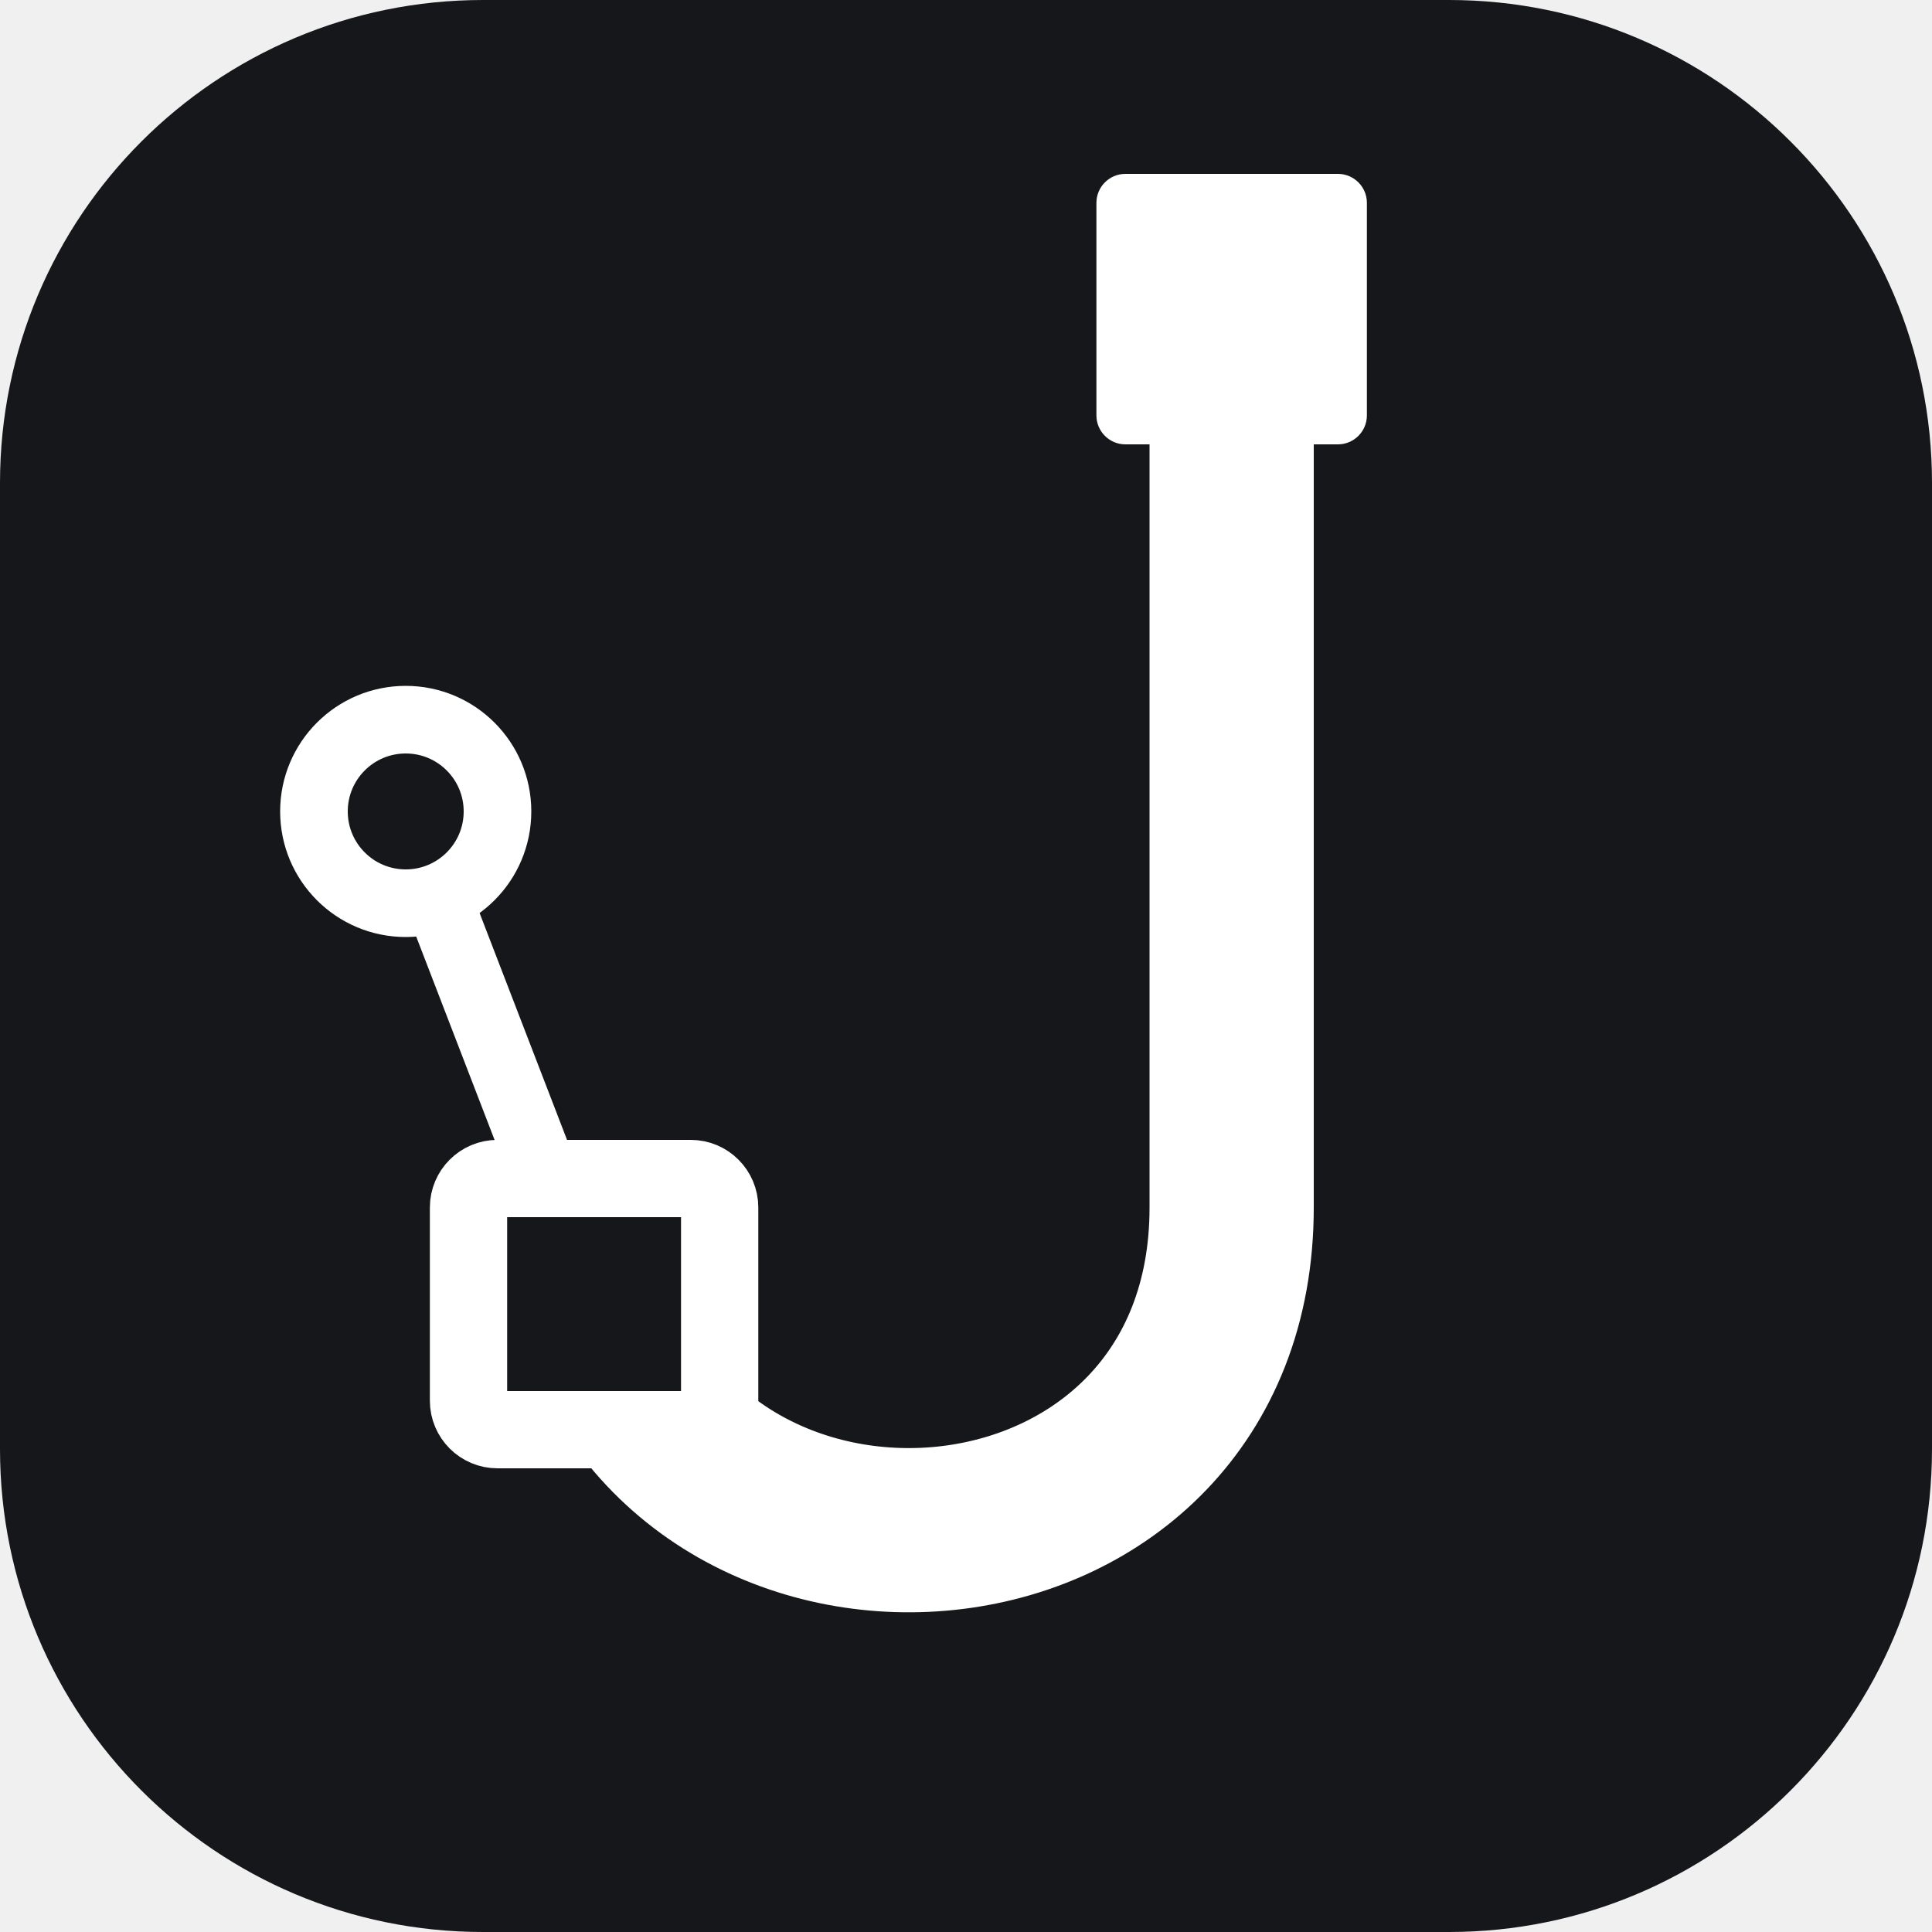
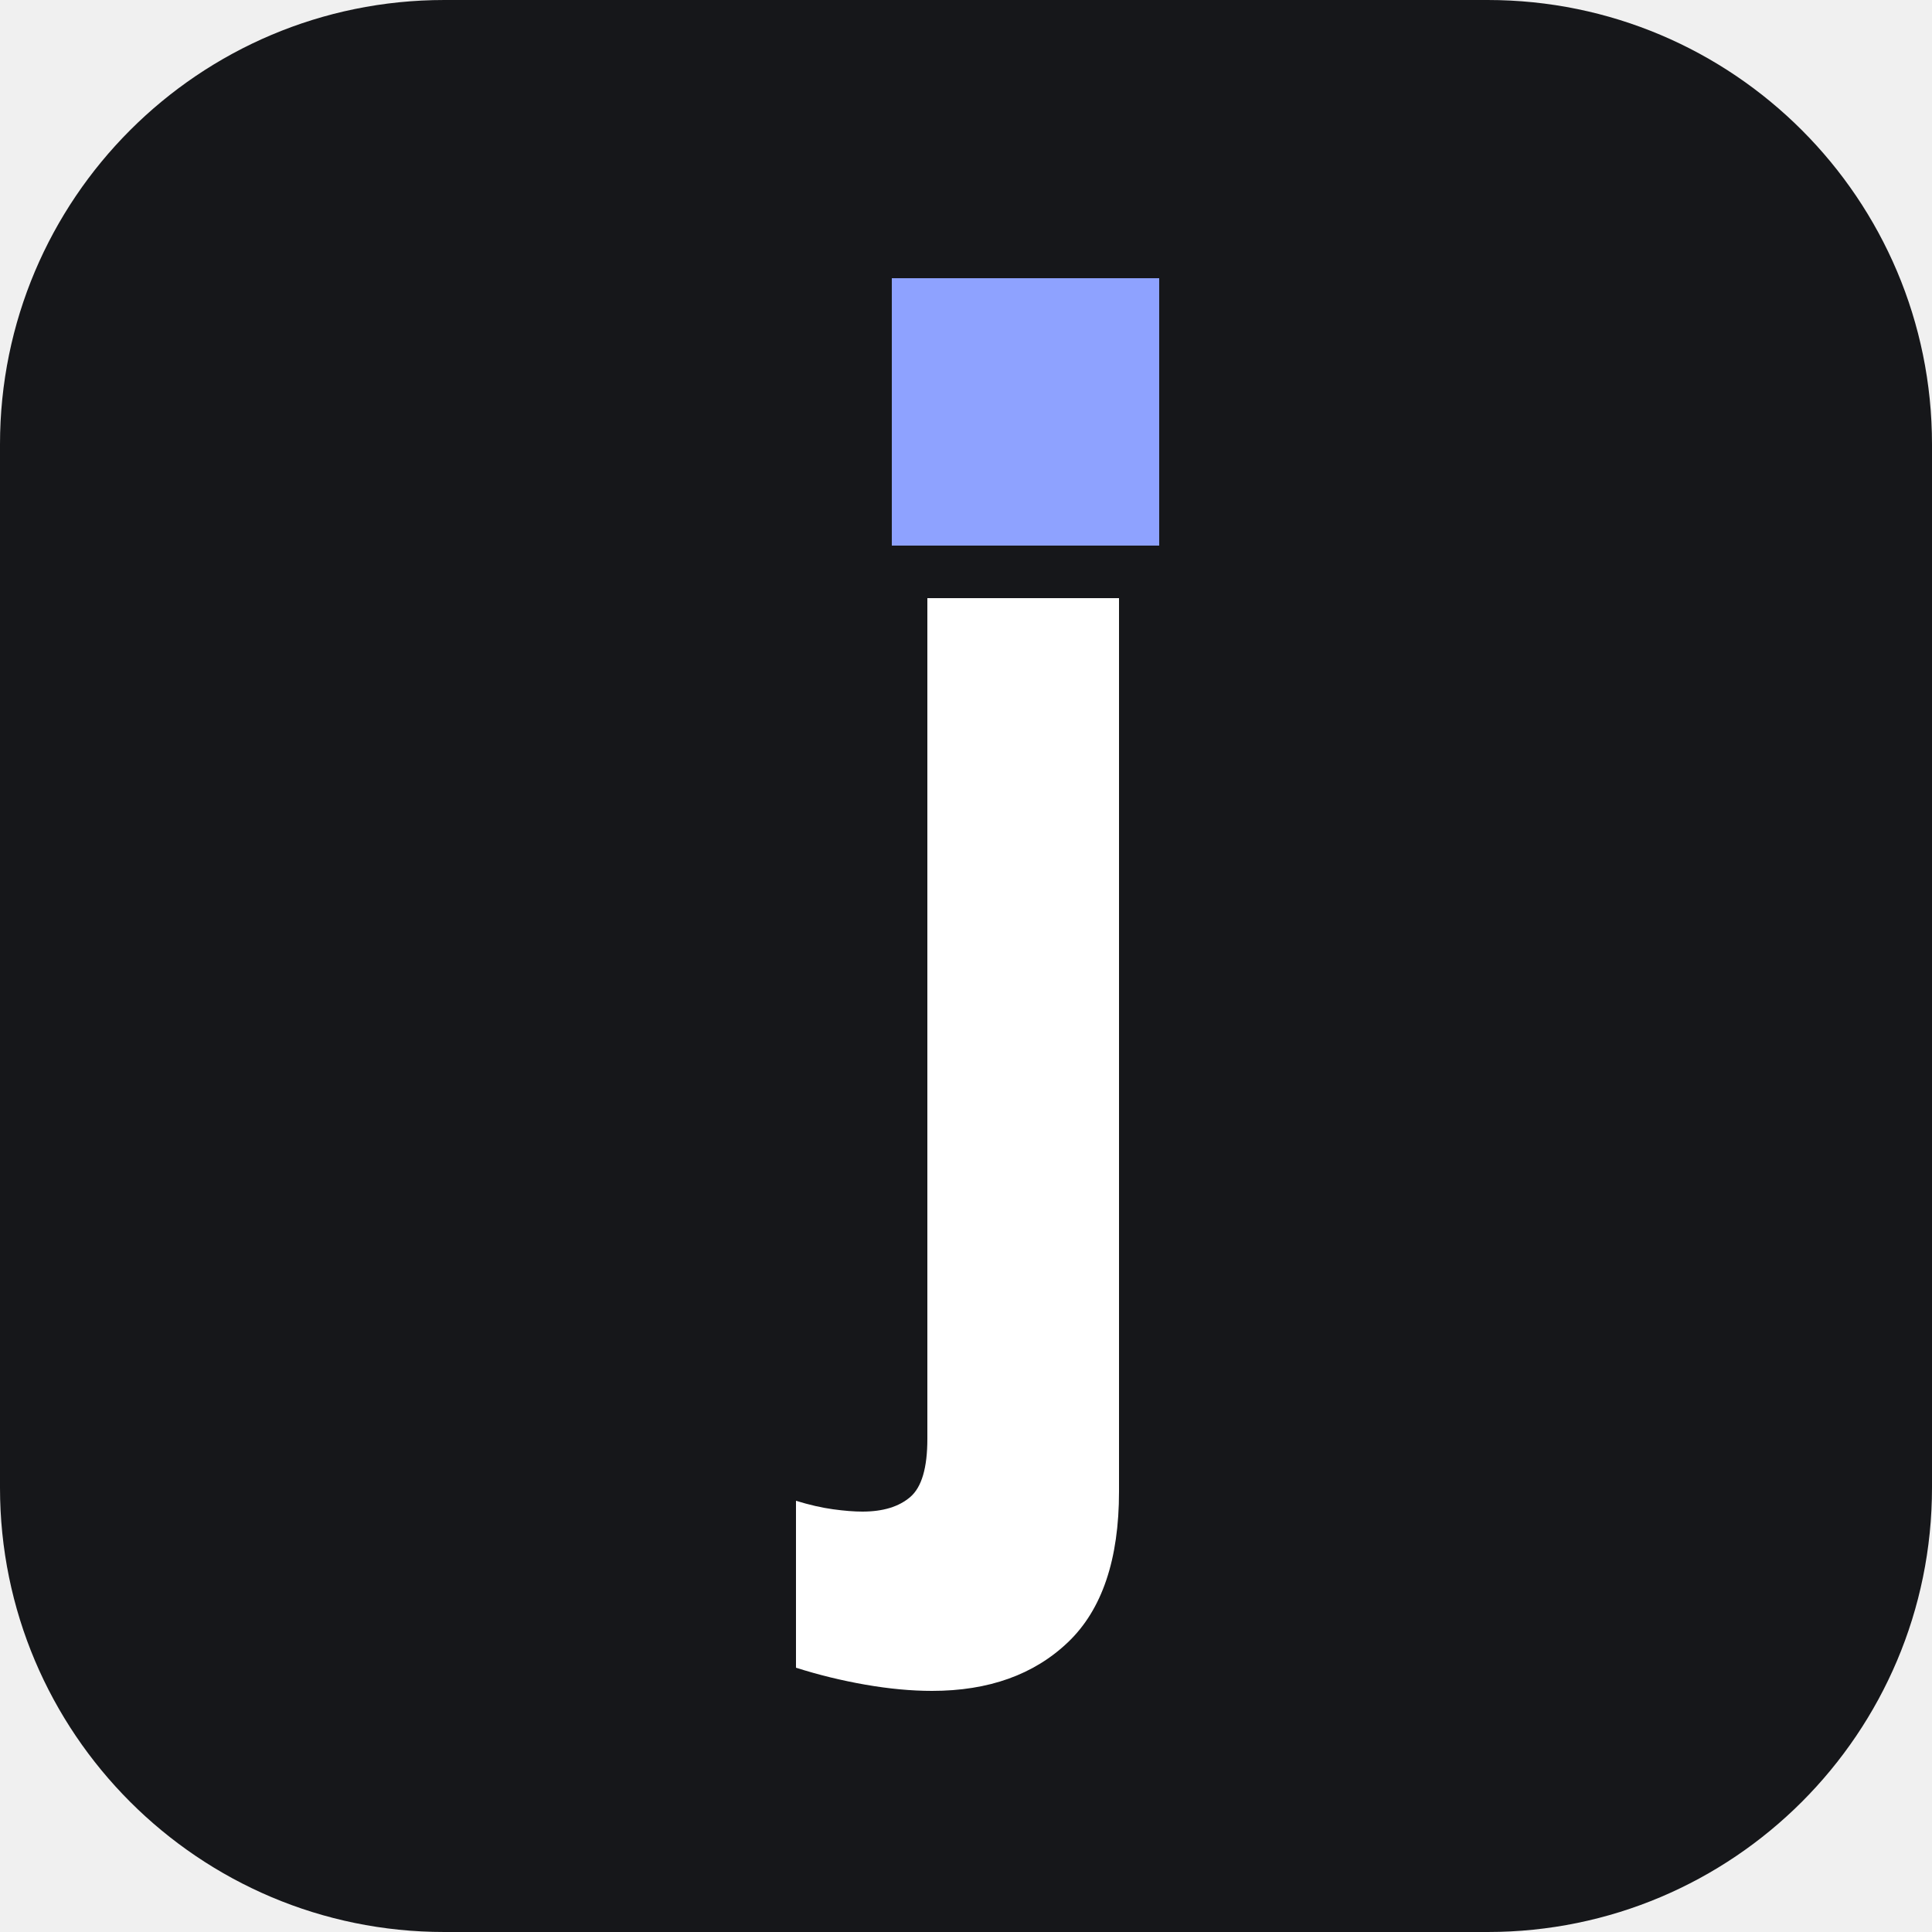
- <svg xmlns="http://www.w3.org/2000/svg" viewBox="0 0 40 40">
-   <rect width="40" height="40" rx="10" fill="#16171A" />
-   <g fill="none" stroke="#fff" stroke-linecap="round" stroke-linejoin="round">
-     <path d="M25.5 7.5 V25 C25.5 33 14.5 34 12.3 27" stroke-width="3.4" />
-     <path d="M12.3 27 L8.6 17.4" stroke-width="1.4" />
-     <circle cx="8.4" cy="16.8" r="1.9" fill="#16171A" stroke-width="1.4" />
-     <rect x="22.7" y="3.6" width="5.6" height="5.6" rx=".6" fill="#fff" stroke="none" />
-     <rect x="9.7" y="24.4" width="5.2" height="5.2" rx=".6" fill="#16171A" stroke-width="1.6" />
+ <svg xmlns="http://www.w3.org/2000/svg" viewBox="0 0 1000 1000">
+   <rect width="1000" height="1000" rx="230" fill="#16171A" />
+   <g transform="translate(432 704) scale(.8 -.8)">
+     <path d="M63 -214Q43 -214 20.0 -210.0Q-3 -206 -25 -199V-91Q-12 -95 -1.0 -96.5Q10 -98 18 -98Q38 -98 49.0 -88.5Q60 -79 60 -51V493H184V-85Q184 -151 151.0 -182.5Q118 -214 63 -214Z" fill="#fff" />
+     <rect x="37" y="527" width="173" height="173" fill="#8EA2FF" />
  </g>
</svg>
